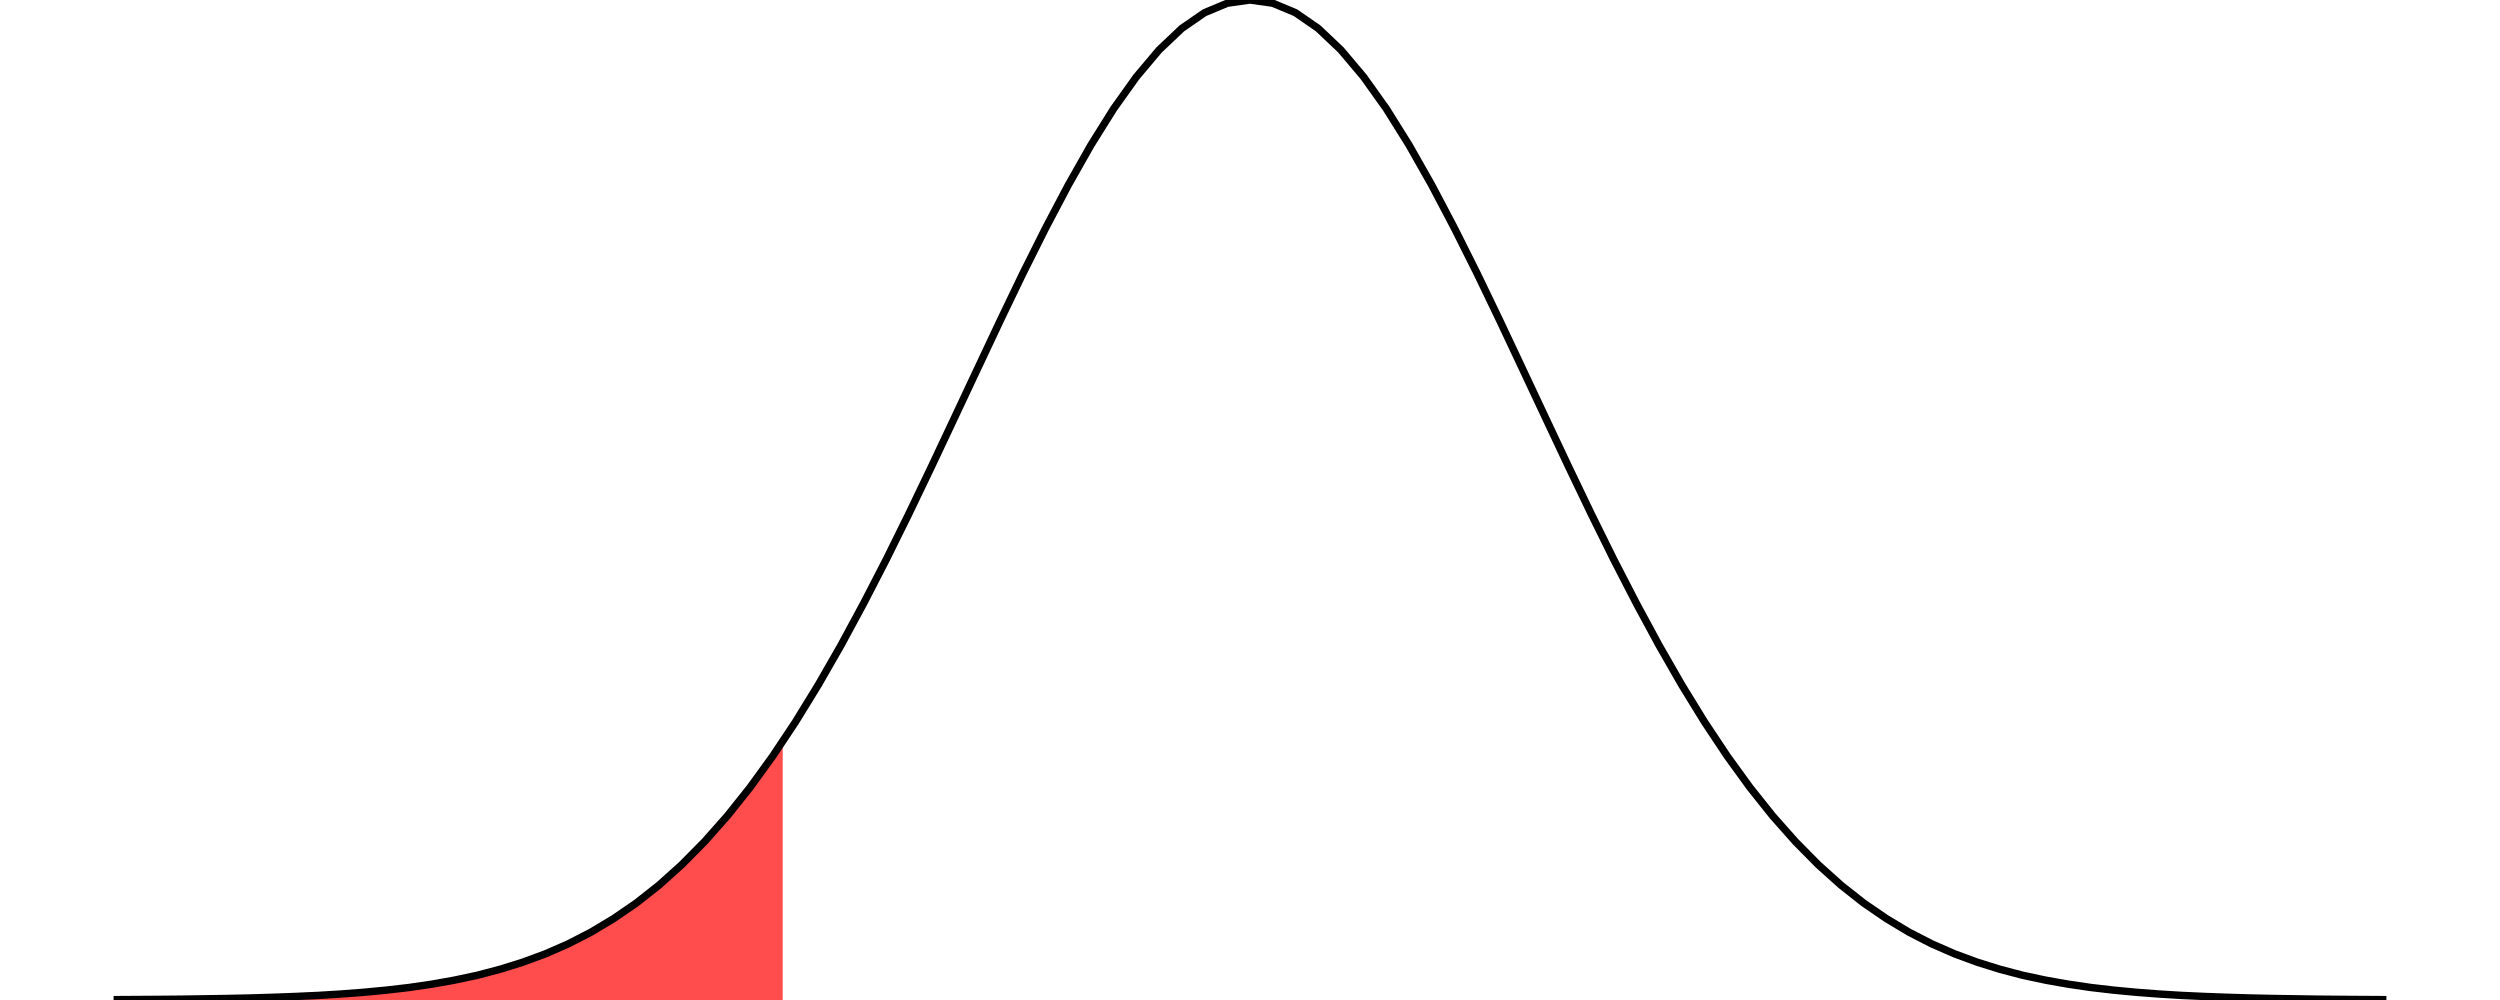
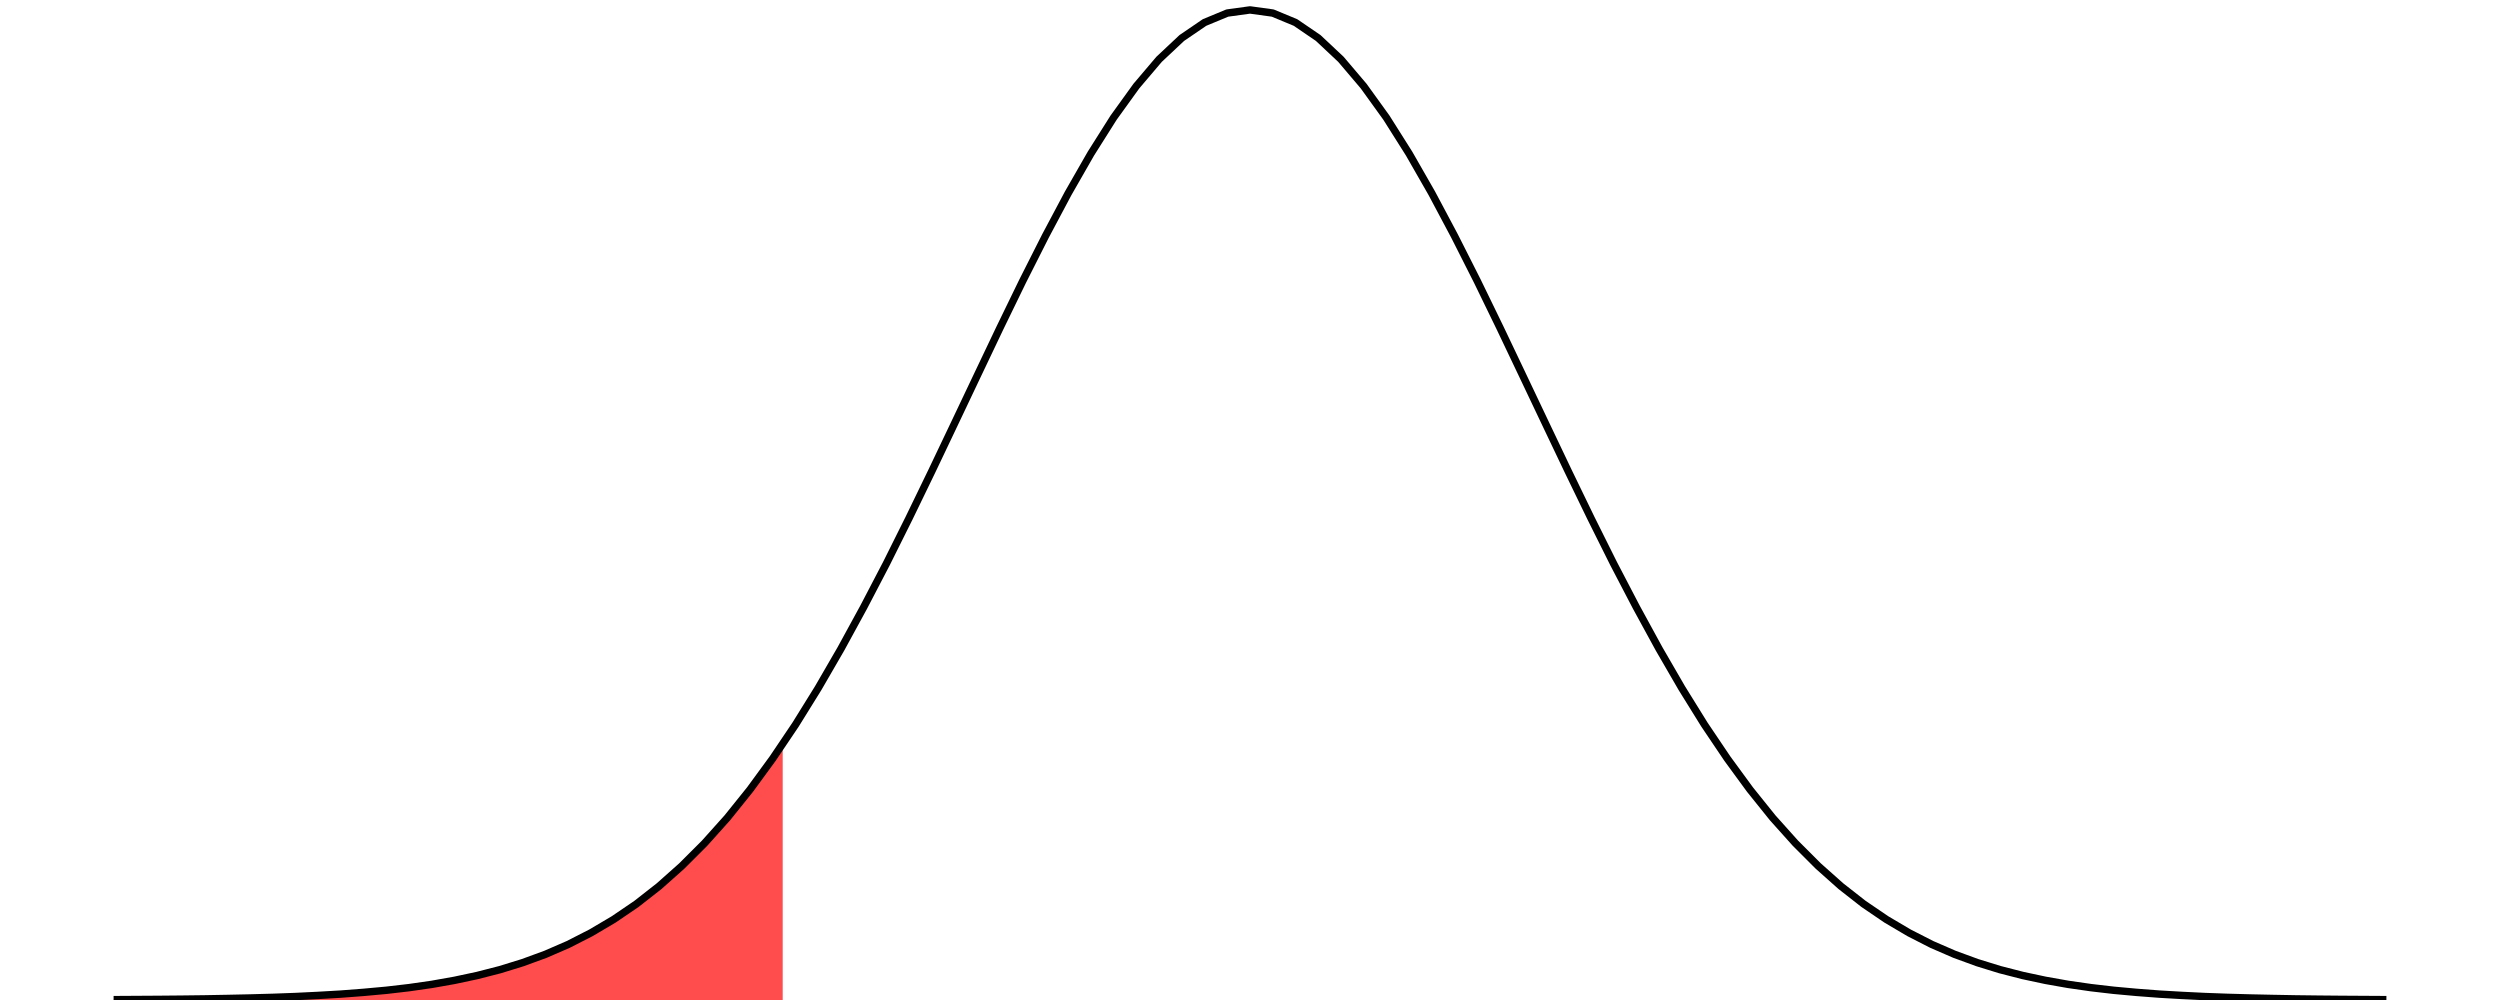
<svg xmlns="http://www.w3.org/2000/svg" class="svglite" width="360.00pt" height="144.00pt" viewBox="0 0 360.00 144.00">
  <defs>
    <style type="text/css">
    .svglite line, .svglite polyline, .svglite polygon, .svglite path, .svglite rect, .svglite circle {
      fill: none;
      stroke: #000000;
      stroke-linecap: round;
      stroke-linejoin: round;
      stroke-miterlimit: 10.00;
    }
    .svglite text {
      white-space: pre;
    }
  </style>
  </defs>
  <rect width="100%" height="100%" style="stroke: none; fill: none;" />
  <defs>
    <clipPath id="cpMC4wMHwzNjAuMDB8MC4wMHwxNDQuMDA=">
      <rect x="0.00" y="0.00" width="360.00" height="144.00" />
    </clipPath>
  </defs>
  <g clip-path="url(#cpMC4wMHwzNjAuMDB8MC4wMHwxNDQuMDA=)">
-     <polygon points="16.36,143.95 17.33,143.95 18.29,143.94 19.25,143.94 20.22,143.93 21.18,143.92 22.14,143.92 23.11,143.91 24.07,143.90 25.03,143.89 26.00,143.88 26.96,143.87 27.93,143.86 28.89,143.84 29.85,143.83 30.82,143.81 31.78,143.80 32.74,143.78 33.71,143.76 34.67,143.74 35.63,143.72 36.60,143.69 37.56,143.66 38.52,143.64 39.49,143.61 40.45,143.57 41.41,143.54 42.38,143.50 43.34,143.46 44.30,143.41 45.27,143.36 46.23,143.31 47.19,143.26 48.16,143.20 49.12,143.14 50.09,143.07 51.05,143.00 52.01,142.92 52.98,142.84 53.94,142.75 54.90,142.66 55.87,142.56 56.83,142.45 57.79,142.34 58.76,142.22 59.72,142.09 60.68,141.95 61.65,141.81 62.61,141.65 63.57,141.49 64.54,141.32 65.50,141.13 66.46,140.94 67.43,140.73 68.39,140.52 69.35,140.29 70.32,140.04 71.28,139.79 72.24,139.51 73.21,139.23 74.17,138.93 75.14,138.61 76.10,138.28 77.06,137.93 78.03,137.56 78.99,137.17 79.95,136.76 80.92,136.34 81.88,135.89 82.84,135.42 83.81,134.93 84.77,134.41 85.73,133.88 86.70,133.31 87.66,132.73 88.62,132.12 89.59,131.48 90.55,130.81 91.51,130.12 92.48,129.40 93.44,128.65 94.40,127.87 95.37,127.06 96.33,126.22 97.30,125.34 98.26,124.44 99.22,123.50 100.19,122.53 101.15,121.53 102.11,120.49 103.08,119.42 104.04,118.31 105.00,117.17 105.97,116.00 106.93,114.79 107.89,113.54 108.86,112.26 109.82,110.94 110.78,109.59 111.75,108.20 112.71,106.77 112.71,144.00 111.75,144.00 110.78,144.00 109.82,144.00 108.86,144.00 107.89,144.00 106.93,144.00 105.97,144.00 105.00,144.00 104.04,144.00 103.08,144.00 102.11,144.00 101.15,144.00 100.19,144.00 99.22,144.00 98.26,144.00 97.30,144.00 96.33,144.00 95.37,144.00 94.40,144.00 93.44,144.00 92.48,144.00 91.51,144.00 90.55,144.00 89.59,144.00 88.62,144.00 87.66,144.00 86.70,144.00 85.73,144.00 84.77,144.00 83.81,144.00 82.84,144.00 81.88,144.00 80.92,144.00 79.95,144.00 78.99,144.00 78.03,144.00 77.06,144.00 76.10,144.00 75.14,144.00 74.17,144.00 73.21,144.00 72.24,144.00 71.28,144.00 70.32,144.00 69.35,144.00 68.39,144.00 67.43,144.00 66.46,144.00 65.50,144.00 64.54,144.00 63.57,144.00 62.61,144.00 61.65,144.00 60.68,144.00 59.72,144.00 58.76,144.00 57.79,144.00 56.83,144.00 55.87,144.00 54.90,144.00 53.94,144.00 52.98,144.00 52.01,144.00 51.05,144.00 50.09,144.00 49.12,144.00 48.16,144.00 47.19,144.00 46.23,144.00 45.27,144.00 44.30,144.00 43.34,144.00 42.38,144.00 41.41,144.00 40.45,144.00 39.49,144.00 38.52,144.00 37.56,144.00 36.60,144.00 35.63,144.00 34.67,144.00 33.71,144.00 32.74,144.00 31.78,144.00 30.82,144.00 29.85,144.00 28.89,144.00 27.93,144.00 26.96,144.00 26.00,144.00 25.03,144.00 24.07,144.00 23.11,144.00 22.14,144.00 21.18,144.00 20.22,144.00 19.25,144.00 18.29,144.00 17.33,144.00 16.36,144.00 " style="stroke-width: 0.00; stroke: none; fill: #FF0000; fill-opacity: 0.70;" />
-     <polyline points="16.36,143.95 17.33,143.95 18.29,143.94 19.25,143.94 20.22,143.93 21.18,143.92 22.14,143.92 23.11,143.91 24.07,143.90 25.03,143.89 26.00,143.88 26.96,143.87 27.93,143.86 28.89,143.84 29.85,143.83 30.82,143.81 31.78,143.80 32.74,143.78 33.71,143.76 34.67,143.74 35.63,143.72 36.60,143.69 37.56,143.66 38.52,143.64 39.49,143.61 40.45,143.57 41.41,143.54 42.38,143.50 43.34,143.46 44.30,143.41 45.27,143.36 46.23,143.31 47.19,143.26 48.16,143.20 49.12,143.14 50.09,143.07 51.05,143.00 52.01,142.92 52.98,142.84 53.94,142.75 54.90,142.66 55.87,142.56 56.83,142.45 57.79,142.34 58.76,142.22 59.72,142.09 60.68,141.95 61.65,141.81 62.61,141.65 63.57,141.49 64.54,141.32 65.50,141.13 66.46,140.94 67.43,140.73 68.39,140.52 69.35,140.29 70.32,140.04 71.28,139.79 72.24,139.51 73.21,139.23 74.17,138.93 75.14,138.61 76.10,138.28 77.06,137.93 78.03,137.56 78.99,137.17 79.95,136.76 80.92,136.34 81.88,135.89 82.84,135.42 83.81,134.93 84.77,134.41 85.73,133.88 86.70,133.31 87.66,132.73 88.62,132.12 89.59,131.48 90.55,130.81 91.51,130.12 92.48,129.40 93.44,128.65 94.40,127.87 95.37,127.06 96.33,126.22 97.30,125.34 98.26,124.44 99.22,123.50 100.19,122.53 101.15,121.53 102.11,120.49 103.08,119.42 104.04,118.31 105.00,117.17 105.97,116.00 106.93,114.79 107.89,113.54 108.86,112.26 109.82,110.94 110.78,109.59 111.75,108.20 112.71,106.77 " style="stroke-width: 1.07; stroke: none;" />
+     <polygon points="16.36,143.95 17.33,143.95 18.29,143.94 19.25,143.94 20.22,143.93 21.18,143.92 22.14,143.92 23.11,143.91 24.07,143.90 25.03,143.89 26.00,143.88 26.96,143.87 27.93,143.86 28.89,143.84 29.85,143.83 30.82,143.82 31.78,143.80 32.74,143.78 33.71,143.76 34.67,143.74 35.63,143.72 36.60,143.69 37.56,143.67 38.52,143.64 39.49,143.61 40.45,143.58 41.41,143.54 42.38,143.50 43.34,143.46 44.30,143.42 45.27,143.37 46.23,143.32 47.19,143.27 48.16,143.21 49.12,143.15 50.09,143.08 51.05,143.01 52.01,142.93 52.98,142.85 53.94,142.76 54.90,142.67 55.87,142.57 56.83,142.47 57.79,142.35 58.76,142.24 59.72,142.11 60.68,141.97 61.65,141.83 62.61,141.68 63.57,141.52 64.54,141.34 65.50,141.16 66.46,140.97 67.43,140.77 68.39,140.55 69.35,140.32 70.32,140.08 71.28,139.83 72.24,139.56 73.21,139.28 74.17,138.98 75.14,138.66 76.10,138.33 77.06,137.99 78.03,137.62 78.99,137.24 79.95,136.83 80.92,136.41 81.88,135.97 82.84,135.50 83.81,135.02 84.77,134.51 85.73,133.98 86.70,133.42 87.66,132.84 88.62,132.23 89.59,131.60 90.55,130.94 91.51,130.26 92.48,129.54 93.44,128.80 94.40,128.03 95.37,127.22 96.33,126.39 97.30,125.53 98.26,124.63 99.22,123.70 100.19,122.74 101.15,121.75 102.11,120.72 103.08,119.66 104.04,118.57 105.00,117.44 105.97,116.28 106.93,115.08 107.89,113.84 108.86,112.57 109.82,111.27 110.78,109.93 111.75,108.55 112.71,107.14 112.71,144.00 111.75,144.00 110.78,144.00 109.82,144.00 108.86,144.00 107.89,144.00 106.93,144.00 105.97,144.00 105.00,144.00 104.04,144.00 103.08,144.00 102.11,144.00 101.15,144.00 100.19,144.00 99.22,144.00 98.26,144.00 97.30,144.00 96.33,144.00 95.37,144.00 94.40,144.00 93.44,144.00 92.48,144.00 91.51,144.00 90.55,144.00 89.59,144.00 88.62,144.00 87.66,144.00 86.70,144.00 85.73,144.00 84.77,144.00 83.81,144.00 82.84,144.00 81.88,144.00 80.92,144.00 79.95,144.00 78.99,144.00 78.03,144.00 77.06,144.00 76.10,144.00 75.14,144.00 74.17,144.00 73.21,144.00 72.24,144.00 71.28,144.00 70.32,144.00 69.35,144.00 68.39,144.00 67.43,144.00 66.46,144.00 65.50,144.00 64.54,144.00 63.57,144.00 62.61,144.00 61.65,144.00 60.68,144.00 59.72,144.00 58.76,144.00 57.79,144.00 56.83,144.00 55.87,144.00 54.90,144.00 53.94,144.00 52.98,144.00 52.01,144.00 51.05,144.00 50.09,144.00 49.12,144.00 48.16,144.00 47.19,144.00 46.23,144.00 45.27,144.00 44.30,144.00 43.34,144.00 42.38,144.00 41.41,144.00 40.45,144.00 39.49,144.00 38.52,144.00 37.56,144.00 36.60,144.00 35.63,144.00 34.67,144.00 33.71,144.00 32.74,144.00 31.78,144.00 30.82,144.00 29.85,144.00 28.89,144.00 27.93,144.00 26.96,144.00 26.00,144.00 25.03,144.00 24.07,144.00 23.11,144.00 22.14,144.00 21.18,144.00 20.22,144.00 19.25,144.00 18.29,144.00 17.33,144.00 16.36,144.00 " style="stroke-width: 0.00; stroke: none; fill: #FF0000; fill-opacity: 0.70;" />
+     <polyline points="16.36,143.95 17.33,143.95 18.29,143.94 19.25,143.94 20.22,143.93 21.18,143.92 22.14,143.92 23.11,143.91 24.07,143.90 25.03,143.89 26.00,143.88 26.96,143.87 27.93,143.86 28.89,143.84 29.85,143.83 30.82,143.82 31.78,143.80 32.74,143.78 33.71,143.76 34.67,143.74 35.63,143.72 36.60,143.69 37.56,143.67 38.52,143.64 39.49,143.61 40.45,143.58 41.41,143.54 42.38,143.50 43.34,143.46 44.30,143.42 45.27,143.37 46.23,143.32 47.19,143.27 48.16,143.21 49.12,143.15 50.09,143.08 51.05,143.01 52.01,142.93 52.98,142.85 53.94,142.76 54.90,142.67 55.87,142.57 56.83,142.47 57.79,142.35 58.76,142.24 59.72,142.11 60.68,141.97 61.65,141.83 62.61,141.68 63.57,141.52 64.54,141.34 65.50,141.16 66.46,140.97 67.43,140.77 68.39,140.55 69.35,140.32 70.32,140.08 71.28,139.83 72.24,139.56 73.21,139.28 74.17,138.98 75.14,138.66 76.10,138.33 77.06,137.99 78.03,137.62 78.99,137.24 79.95,136.83 80.92,136.41 81.88,135.97 82.84,135.50 83.81,135.02 84.77,134.51 85.73,133.98 86.70,133.42 87.66,132.84 88.62,132.23 89.59,131.60 90.55,130.94 91.51,130.26 92.48,129.54 93.44,128.80 94.40,128.03 95.37,127.22 96.33,126.39 97.30,125.53 98.26,124.63 99.22,123.70 100.19,122.74 101.15,121.75 102.11,120.72 103.08,119.66 104.04,118.57 105.00,117.44 105.97,116.28 106.93,115.08 107.89,113.84 108.86,112.57 109.82,111.27 110.78,109.93 111.75,108.55 112.71,107.14 " style="stroke-width: 1.07; stroke: none;" />
    <polyline points="112.71,144.00 111.75,144.00 110.78,144.00 109.82,144.00 108.86,144.00 107.89,144.00 106.93,144.00 105.97,144.00 105.00,144.00 104.04,144.00 103.08,144.00 102.11,144.00 101.15,144.00 100.19,144.00 99.22,144.00 98.26,144.00 97.30,144.00 96.33,144.00 95.37,144.00 94.40,144.00 93.44,144.00 92.48,144.00 91.51,144.00 90.55,144.00 89.59,144.00 88.62,144.00 87.66,144.00 86.70,144.00 85.73,144.00 84.77,144.00 83.81,144.00 82.84,144.00 81.88,144.00 80.92,144.00 79.95,144.00 78.99,144.00 78.03,144.00 77.06,144.00 76.10,144.00 75.14,144.00 74.17,144.00 73.21,144.00 72.24,144.00 71.28,144.00 70.32,144.00 69.35,144.00 68.39,144.00 67.43,144.00 66.46,144.00 65.50,144.00 64.54,144.00 63.57,144.00 62.61,144.00 61.65,144.00 60.68,144.00 59.72,144.00 58.76,144.00 57.79,144.00 56.83,144.00 55.87,144.00 54.90,144.00 53.94,144.00 52.98,144.00 52.01,144.00 51.05,144.00 50.09,144.00 49.12,144.00 48.16,144.00 47.19,144.00 46.23,144.00 45.27,144.00 44.30,144.00 43.34,144.00 42.38,144.00 41.41,144.00 40.45,144.00 39.49,144.00 38.52,144.00 37.56,144.00 36.60,144.00 35.63,144.00 34.67,144.00 33.71,144.00 32.74,144.00 31.78,144.00 30.82,144.00 29.85,144.00 28.89,144.00 27.93,144.00 26.96,144.00 26.00,144.00 25.03,144.00 24.07,144.00 23.11,144.00 22.14,144.00 21.18,144.00 20.22,144.00 19.25,144.00 18.29,144.00 17.33,144.00 16.36,144.00 " style="stroke-width: 1.07; stroke: none;" />
-     <polygon points="112.71,106.77 115.02,103.22 117.33,99.46 119.64,95.52 121.95,91.39 124.26,87.09 126.57,82.64 128.88,78.05 131.18,73.34 133.49,68.54 135.80,63.66 138.11,58.75 140.42,53.82 142.73,48.91 145.04,44.05 147.35,39.28 149.66,34.63 151.97,30.13 154.28,25.83 156.59,21.75 158.90,17.94 161.20,14.42 163.51,11.23 165.82,8.39 168.13,5.93 170.44,3.88 172.75,2.24 175.06,1.05 177.37,0.30 179.68,0.004 181.99,0.17 184.30,0.79 186.61,1.87 188.92,3.38 191.23,5.32 193.53,7.67 195.84,10.40 198.15,13.50 200.46,16.93 202.77,20.67 205.08,24.67 207.39,28.91 209.70,33.36 212.01,37.97 214.32,42.71 216.63,47.55 218.94,52.45 221.25,57.38 223.55,62.30 225.86,67.19 228.17,72.01 230.48,76.75 232.79,81.38 235.10,85.87 237.41,90.21 239.72,94.39 242.03,98.38 244.34,102.19 246.65,105.80 248.96,109.22 251.27,112.42 253.58,115.43 255.88,118.23 258.19,120.82 260.50,123.23 262.81,125.44 265.12,127.47 267.43,129.33 269.74,131.02 272.05,132.55 274.36,133.93 276.67,135.17 278.98,136.29 281.29,137.28 283.60,138.17 285.90,138.95 288.21,139.65 290.52,140.26 292.83,140.79 295.14,141.26 297.45,141.66 299.76,142.02 302.07,142.32 304.38,142.58 306.69,142.81 309.00,143.00 311.31,143.17 313.62,143.31 315.93,143.42 318.23,143.52 320.54,143.61 322.85,143.68 325.16,143.73 327.47,143.78 329.78,143.82 332.09,143.86 334.40,143.88 336.71,143.91 339.02,143.92 341.33,143.94 343.64,143.95 343.64,144.00 341.33,144.00 339.02,144.00 336.71,144.00 334.40,144.00 332.09,144.00 329.78,144.00 327.47,144.00 325.16,144.00 322.85,144.00 320.54,144.00 318.23,144.00 315.93,144.00 313.62,144.00 311.31,144.00 309.00,144.00 306.69,144.00 304.38,144.00 302.07,144.00 299.76,144.00 297.45,144.00 295.14,144.00 292.83,144.00 290.52,144.00 288.21,144.00 285.90,144.00 283.60,144.00 281.29,144.00 278.98,144.00 276.67,144.00 274.36,144.00 272.05,144.00 269.74,144.00 267.43,144.00 265.12,144.00 262.81,144.00 260.50,144.00 258.19,144.00 255.88,144.00 253.58,144.00 251.27,144.00 248.96,144.00 246.65,144.00 244.34,144.00 242.03,144.00 239.72,144.00 237.41,144.00 235.10,144.00 232.79,144.00 230.48,144.00 228.17,144.00 225.86,144.00 223.55,144.00 221.25,144.00 218.94,144.00 216.63,144.00 214.32,144.00 212.01,144.00 209.70,144.00 207.39,144.00 205.08,144.00 202.77,144.00 200.46,144.00 198.15,144.00 195.84,144.00 193.53,144.00 191.23,144.00 188.92,144.00 186.61,144.00 184.30,144.00 181.99,144.00 179.68,144.00 177.37,144.00 175.06,144.00 172.75,144.00 170.44,144.00 168.13,144.00 165.82,144.00 163.51,144.00 161.20,144.00 158.90,144.00 156.59,144.00 154.28,144.00 151.97,144.00 149.66,144.00 147.35,144.00 145.04,144.00 142.73,144.00 140.42,144.00 138.11,144.00 135.80,144.00 133.49,144.00 131.18,144.00 128.88,144.00 126.57,144.00 124.26,144.00 121.95,144.00 119.64,144.00 117.33,144.00 115.02,144.00 112.71,144.00 " style="stroke-width: 0.00; stroke: none;" />
-     <polyline points="112.71,106.77 115.02,103.22 117.33,99.46 119.64,95.52 121.95,91.39 124.26,87.09 126.57,82.64 128.88,78.05 131.18,73.34 133.49,68.54 135.80,63.66 138.11,58.75 140.42,53.82 142.73,48.91 145.04,44.05 147.35,39.28 149.66,34.63 151.97,30.13 154.28,25.83 156.59,21.75 158.90,17.94 161.20,14.42 163.51,11.23 165.82,8.39 168.13,5.93 170.44,3.88 172.75,2.24 175.06,1.05 177.37,0.30 179.68,0.004 181.99,0.17 184.30,0.79 186.61,1.87 188.92,3.38 191.23,5.32 193.53,7.67 195.84,10.40 198.15,13.50 200.46,16.93 202.77,20.67 205.08,24.67 207.39,28.91 209.70,33.36 212.01,37.97 214.32,42.71 216.63,47.55 218.94,52.45 221.25,57.38 223.55,62.30 225.86,67.19 228.17,72.01 230.48,76.75 232.79,81.38 235.10,85.87 237.41,90.21 239.72,94.39 242.03,98.38 244.34,102.19 246.65,105.80 248.96,109.22 251.27,112.42 253.58,115.43 255.88,118.23 258.19,120.82 260.50,123.23 262.81,125.44 265.12,127.47 267.43,129.33 269.74,131.02 272.05,132.55 274.36,133.93 276.67,135.17 278.98,136.29 281.29,137.28 283.60,138.17 285.90,138.95 288.21,139.65 290.52,140.26 292.83,140.79 295.14,141.26 297.45,141.66 299.76,142.02 302.07,142.32 304.38,142.58 306.69,142.81 309.00,143.00 311.31,143.17 313.62,143.31 315.93,143.42 318.23,143.52 320.54,143.61 322.85,143.68 325.16,143.73 327.47,143.78 329.78,143.82 332.09,143.86 334.40,143.88 336.71,143.91 339.02,143.92 341.33,143.94 343.64,143.95 " style="stroke-width: 1.07; stroke: none;" />
+     <polygon points="112.71,107.14 115.02,103.62 117.33,99.90 119.64,96.00 121.95,91.91 124.26,87.65 126.57,83.25 128.88,78.70 131.18,74.04 133.49,69.28 135.80,64.46 138.11,59.59 140.42,54.71 142.73,49.85 145.04,45.04 147.35,40.31 149.66,35.71 151.97,31.26 154.28,27.00 156.59,22.96 158.90,19.19 161.20,15.71 163.51,12.55 165.82,9.73 168.13,7.30 170.44,5.26 172.75,3.65 175.06,2.46 177.37,1.72 179.68,1.43 181.99,1.59 184.30,2.21 186.61,3.27 188.92,4.77 191.23,6.69 193.53,9.02 195.84,11.73 198.15,14.79 200.46,18.19 202.77,21.89 205.08,25.85 207.39,30.05 209.70,34.45 212.01,39.02 214.32,43.72 216.63,48.51 218.94,53.36 221.25,58.24 223.55,63.11 225.86,67.95 228.17,72.73 230.48,77.42 232.79,82.00 235.10,86.44 237.41,90.74 239.72,94.88 242.03,98.83 244.34,102.61 246.65,106.18 248.96,109.56 251.27,112.74 253.58,115.71 255.88,118.48 258.19,121.05 260.50,123.43 262.81,125.63 265.12,127.64 267.43,129.47 269.74,131.14 272.05,132.66 274.36,134.03 276.67,135.26 278.98,136.36 281.29,137.35 283.60,138.23 285.90,139.00 288.21,139.69 290.52,140.29 292.83,140.82 295.14,141.28 297.45,141.69 299.76,142.04 302.07,142.34 304.38,142.60 306.69,142.82 309.00,143.01 311.31,143.17 313.62,143.31 315.93,143.43 318.23,143.53 320.54,143.61 322.85,143.68 325.16,143.74 327.47,143.79 329.78,143.82 332.09,143.86 334.40,143.88 336.71,143.91 339.02,143.93 341.33,143.94 343.64,143.95 343.64,144.00 341.33,144.00 339.02,144.00 336.71,144.00 334.40,144.00 332.09,144.00 329.78,144.00 327.47,144.00 325.16,144.00 322.85,144.00 320.54,144.00 318.23,144.00 315.93,144.00 313.62,144.00 311.31,144.00 309.00,144.00 306.69,144.00 304.38,144.00 302.07,144.00 299.76,144.00 297.45,144.00 295.14,144.00 292.83,144.00 290.52,144.00 288.21,144.00 285.90,144.00 283.60,144.00 281.29,144.00 278.98,144.00 276.67,144.00 274.36,144.00 272.05,144.00 269.74,144.00 267.43,144.00 265.12,144.00 262.81,144.00 260.50,144.00 258.19,144.00 255.88,144.00 253.58,144.00 251.27,144.00 248.96,144.00 246.65,144.00 244.34,144.00 242.03,144.00 239.72,144.00 237.41,144.00 235.10,144.00 232.79,144.00 230.48,144.00 228.17,144.00 225.86,144.00 223.55,144.00 221.25,144.00 218.94,144.00 216.63,144.00 214.32,144.00 212.01,144.00 209.70,144.00 207.39,144.00 205.08,144.00 202.77,144.00 200.46,144.00 198.15,144.00 195.84,144.00 193.53,144.00 191.23,144.00 188.92,144.00 186.61,144.00 184.30,144.00 181.99,144.00 179.68,144.00 177.37,144.00 175.06,144.00 172.75,144.00 170.44,144.00 168.13,144.00 165.82,144.00 163.51,144.00 161.20,144.00 158.90,144.00 156.59,144.00 154.28,144.00 151.97,144.00 149.66,144.00 147.35,144.00 145.04,144.00 142.73,144.00 140.42,144.00 138.11,144.00 135.80,144.00 133.49,144.00 131.18,144.00 128.88,144.00 126.57,144.00 124.26,144.00 121.95,144.00 119.64,144.00 117.33,144.00 115.02,144.00 112.71,144.00 " style="stroke-width: 0.00; stroke: none;" />
+     <polyline points="112.71,107.14 115.02,103.62 117.33,99.90 119.64,96.00 121.95,91.91 124.26,87.65 126.57,83.25 128.88,78.70 131.18,74.04 133.49,69.28 135.80,64.46 138.11,59.59 140.42,54.71 142.73,49.85 145.04,45.04 147.35,40.31 149.66,35.71 151.97,31.26 154.28,27.00 156.59,22.96 158.90,19.19 161.20,15.71 163.51,12.55 165.82,9.73 168.13,7.30 170.44,5.26 172.75,3.65 175.06,2.46 177.37,1.72 179.68,1.43 181.99,1.59 184.30,2.21 186.61,3.27 188.92,4.77 191.23,6.69 193.53,9.02 195.84,11.73 198.15,14.79 200.46,18.19 202.77,21.89 205.08,25.85 207.39,30.05 209.70,34.45 212.01,39.02 214.32,43.72 216.63,48.51 218.94,53.36 221.25,58.24 223.55,63.11 225.86,67.95 228.17,72.73 230.48,77.42 232.79,82.00 235.10,86.44 237.41,90.74 239.72,94.88 242.03,98.83 244.34,102.61 246.65,106.18 248.96,109.56 251.27,112.74 253.58,115.71 255.88,118.48 258.19,121.05 260.50,123.43 262.81,125.63 265.12,127.64 267.43,129.47 269.74,131.14 272.05,132.66 274.36,134.03 276.67,135.26 278.98,136.36 281.29,137.35 283.60,138.23 285.90,139.00 288.21,139.69 290.52,140.29 292.83,140.82 295.14,141.28 297.45,141.69 299.76,142.04 302.07,142.34 304.38,142.60 306.69,142.82 309.00,143.01 311.31,143.17 313.62,143.31 315.93,143.43 318.23,143.53 320.54,143.61 322.85,143.68 325.16,143.74 327.47,143.79 329.78,143.82 332.09,143.86 334.40,143.88 336.71,143.91 339.02,143.93 341.33,143.94 343.64,143.95 " style="stroke-width: 1.07; stroke: none;" />
    <polyline points="343.64,144.00 341.33,144.00 339.02,144.00 336.71,144.00 334.40,144.00 332.09,144.00 329.78,144.00 327.47,144.00 325.16,144.00 322.85,144.00 320.54,144.00 318.23,144.00 315.93,144.00 313.62,144.00 311.31,144.00 309.00,144.00 306.69,144.00 304.38,144.00 302.07,144.00 299.76,144.00 297.45,144.00 295.14,144.00 292.83,144.00 290.52,144.00 288.21,144.00 285.90,144.00 283.60,144.00 281.29,144.00 278.98,144.00 276.67,144.00 274.36,144.00 272.05,144.00 269.74,144.00 267.43,144.00 265.12,144.00 262.81,144.00 260.50,144.00 258.19,144.00 255.88,144.00 253.58,144.00 251.27,144.00 248.96,144.00 246.65,144.00 244.34,144.00 242.03,144.00 239.72,144.00 237.41,144.00 235.10,144.00 232.79,144.00 230.48,144.00 228.17,144.00 225.86,144.00 223.55,144.00 221.25,144.00 218.94,144.00 216.63,144.00 214.32,144.00 212.01,144.00 209.70,144.00 207.39,144.00 205.08,144.00 202.77,144.00 200.46,144.00 198.15,144.00 195.84,144.00 193.53,144.00 191.23,144.00 188.92,144.00 186.61,144.00 184.30,144.00 181.99,144.00 179.68,144.00 177.37,144.00 175.06,144.00 172.75,144.00 170.44,144.00 168.13,144.00 165.82,144.00 163.51,144.00 161.20,144.00 158.90,144.00 156.59,144.00 154.28,144.00 151.97,144.00 149.66,144.00 147.35,144.00 145.04,144.00 142.73,144.00 140.42,144.00 138.11,144.00 135.80,144.00 133.49,144.00 131.18,144.00 128.88,144.00 126.57,144.00 124.26,144.00 121.95,144.00 119.64,144.00 117.33,144.00 115.02,144.00 112.71,144.00 " style="stroke-width: 1.07; stroke: none;" />
-     <polyline points="16.36,143.95 19.64,143.93 22.91,143.91 26.18,143.88 29.45,143.83 32.73,143.78 36.00,143.71 39.27,143.61 42.55,143.49 45.82,143.34 49.09,143.14 52.36,142.89 55.64,142.58 58.91,142.20 62.18,141.72 65.45,141.14 68.73,140.44 72.00,139.58 75.27,138.56 78.55,137.35 81.82,135.92 85.09,134.24 88.36,132.28 91.64,130.03 94.91,127.45 98.18,124.51 101.45,121.20 104.73,117.50 108.00,113.40 111.27,108.89 114.55,103.96 117.82,98.64 121.09,92.94 124.36,86.89 127.64,80.53 130.91,73.91 134.18,67.09 137.45,60.15 140.73,53.17 144.00,46.23 147.27,39.43 150.55,32.88 153.82,26.67 157.09,20.90 160.36,15.67 163.64,11.07 166.91,7.19 170.18,4.09 173.45,1.83 176.73,0.46 180.00,0.00 183.27,0.46 186.55,1.83 189.82,4.09 193.09,7.19 196.36,11.07 199.64,15.67 202.91,20.90 206.18,26.67 209.45,32.88 212.73,39.43 216.00,46.23 219.27,53.17 222.55,60.15 225.82,67.09 229.09,73.91 232.36,80.53 235.64,86.89 238.91,92.94 242.18,98.64 245.45,103.96 248.73,108.89 252.00,113.40 255.27,117.50 258.55,121.20 261.82,124.51 265.09,127.45 268.36,130.03 271.64,132.28 274.91,134.24 278.18,135.92 281.45,137.35 284.73,138.56 288.00,139.58 291.27,140.44 294.55,141.14 297.82,141.72 301.09,142.20 304.36,142.58 307.64,142.89 310.91,143.14 314.18,143.34 317.45,143.49 320.73,143.61 324.00,143.71 327.27,143.78 330.55,143.83 333.82,143.88 337.09,143.91 340.36,143.93 343.64,143.95 " style="stroke-width: 1.07; stroke-linecap: butt;" />
+     <polyline points="16.36,143.95 19.64,143.93 22.91,143.91 26.18,143.88 29.45,143.84 32.73,143.78 36.00,143.71 39.27,143.62 42.55,143.50 45.82,143.34 49.09,143.15 52.36,142.90 55.64,142.60 58.91,142.22 62.18,141.75 65.45,141.17 68.73,140.47 72.00,139.63 75.27,138.62 78.55,137.42 81.82,136.00 85.09,134.33 88.36,132.40 91.64,130.17 94.91,127.61 98.18,124.70 101.45,121.43 104.73,117.77 108.00,113.70 111.27,109.23 114.55,104.36 117.82,99.09 121.09,93.44 124.36,87.45 127.64,81.16 130.91,74.60 134.18,67.85 137.45,60.98 140.73,54.07 144.00,47.20 147.27,40.47 150.55,33.98 153.82,27.83 157.09,22.12 160.36,16.94 163.64,12.39 166.91,8.54 170.18,5.47 173.45,3.24 176.73,1.88 180.00,1.43 183.27,1.88 186.55,3.24 189.82,5.47 193.09,8.54 196.36,12.39 199.64,16.94 202.91,22.12 206.18,27.83 209.45,33.98 212.73,40.47 216.00,47.20 219.27,54.07 222.55,60.98 225.82,67.85 229.09,74.60 232.36,81.16 235.64,87.45 238.91,93.44 242.18,99.09 245.45,104.36 248.73,109.23 252.00,113.70 255.27,117.77 258.55,121.43 261.82,124.70 265.09,127.61 268.36,130.17 271.64,132.40 274.91,134.33 278.18,136.00 281.45,137.42 284.73,138.62 288.00,139.63 291.27,140.47 294.55,141.17 297.82,141.75 301.09,142.22 304.36,142.60 307.64,142.90 310.91,143.15 314.18,143.34 317.45,143.50 320.73,143.62 324.00,143.71 327.27,143.78 330.55,143.84 333.82,143.88 337.09,143.91 340.36,143.93 343.64,143.95 " style="stroke-width: 1.07; stroke-linecap: butt;" />
  </g>
</svg>
